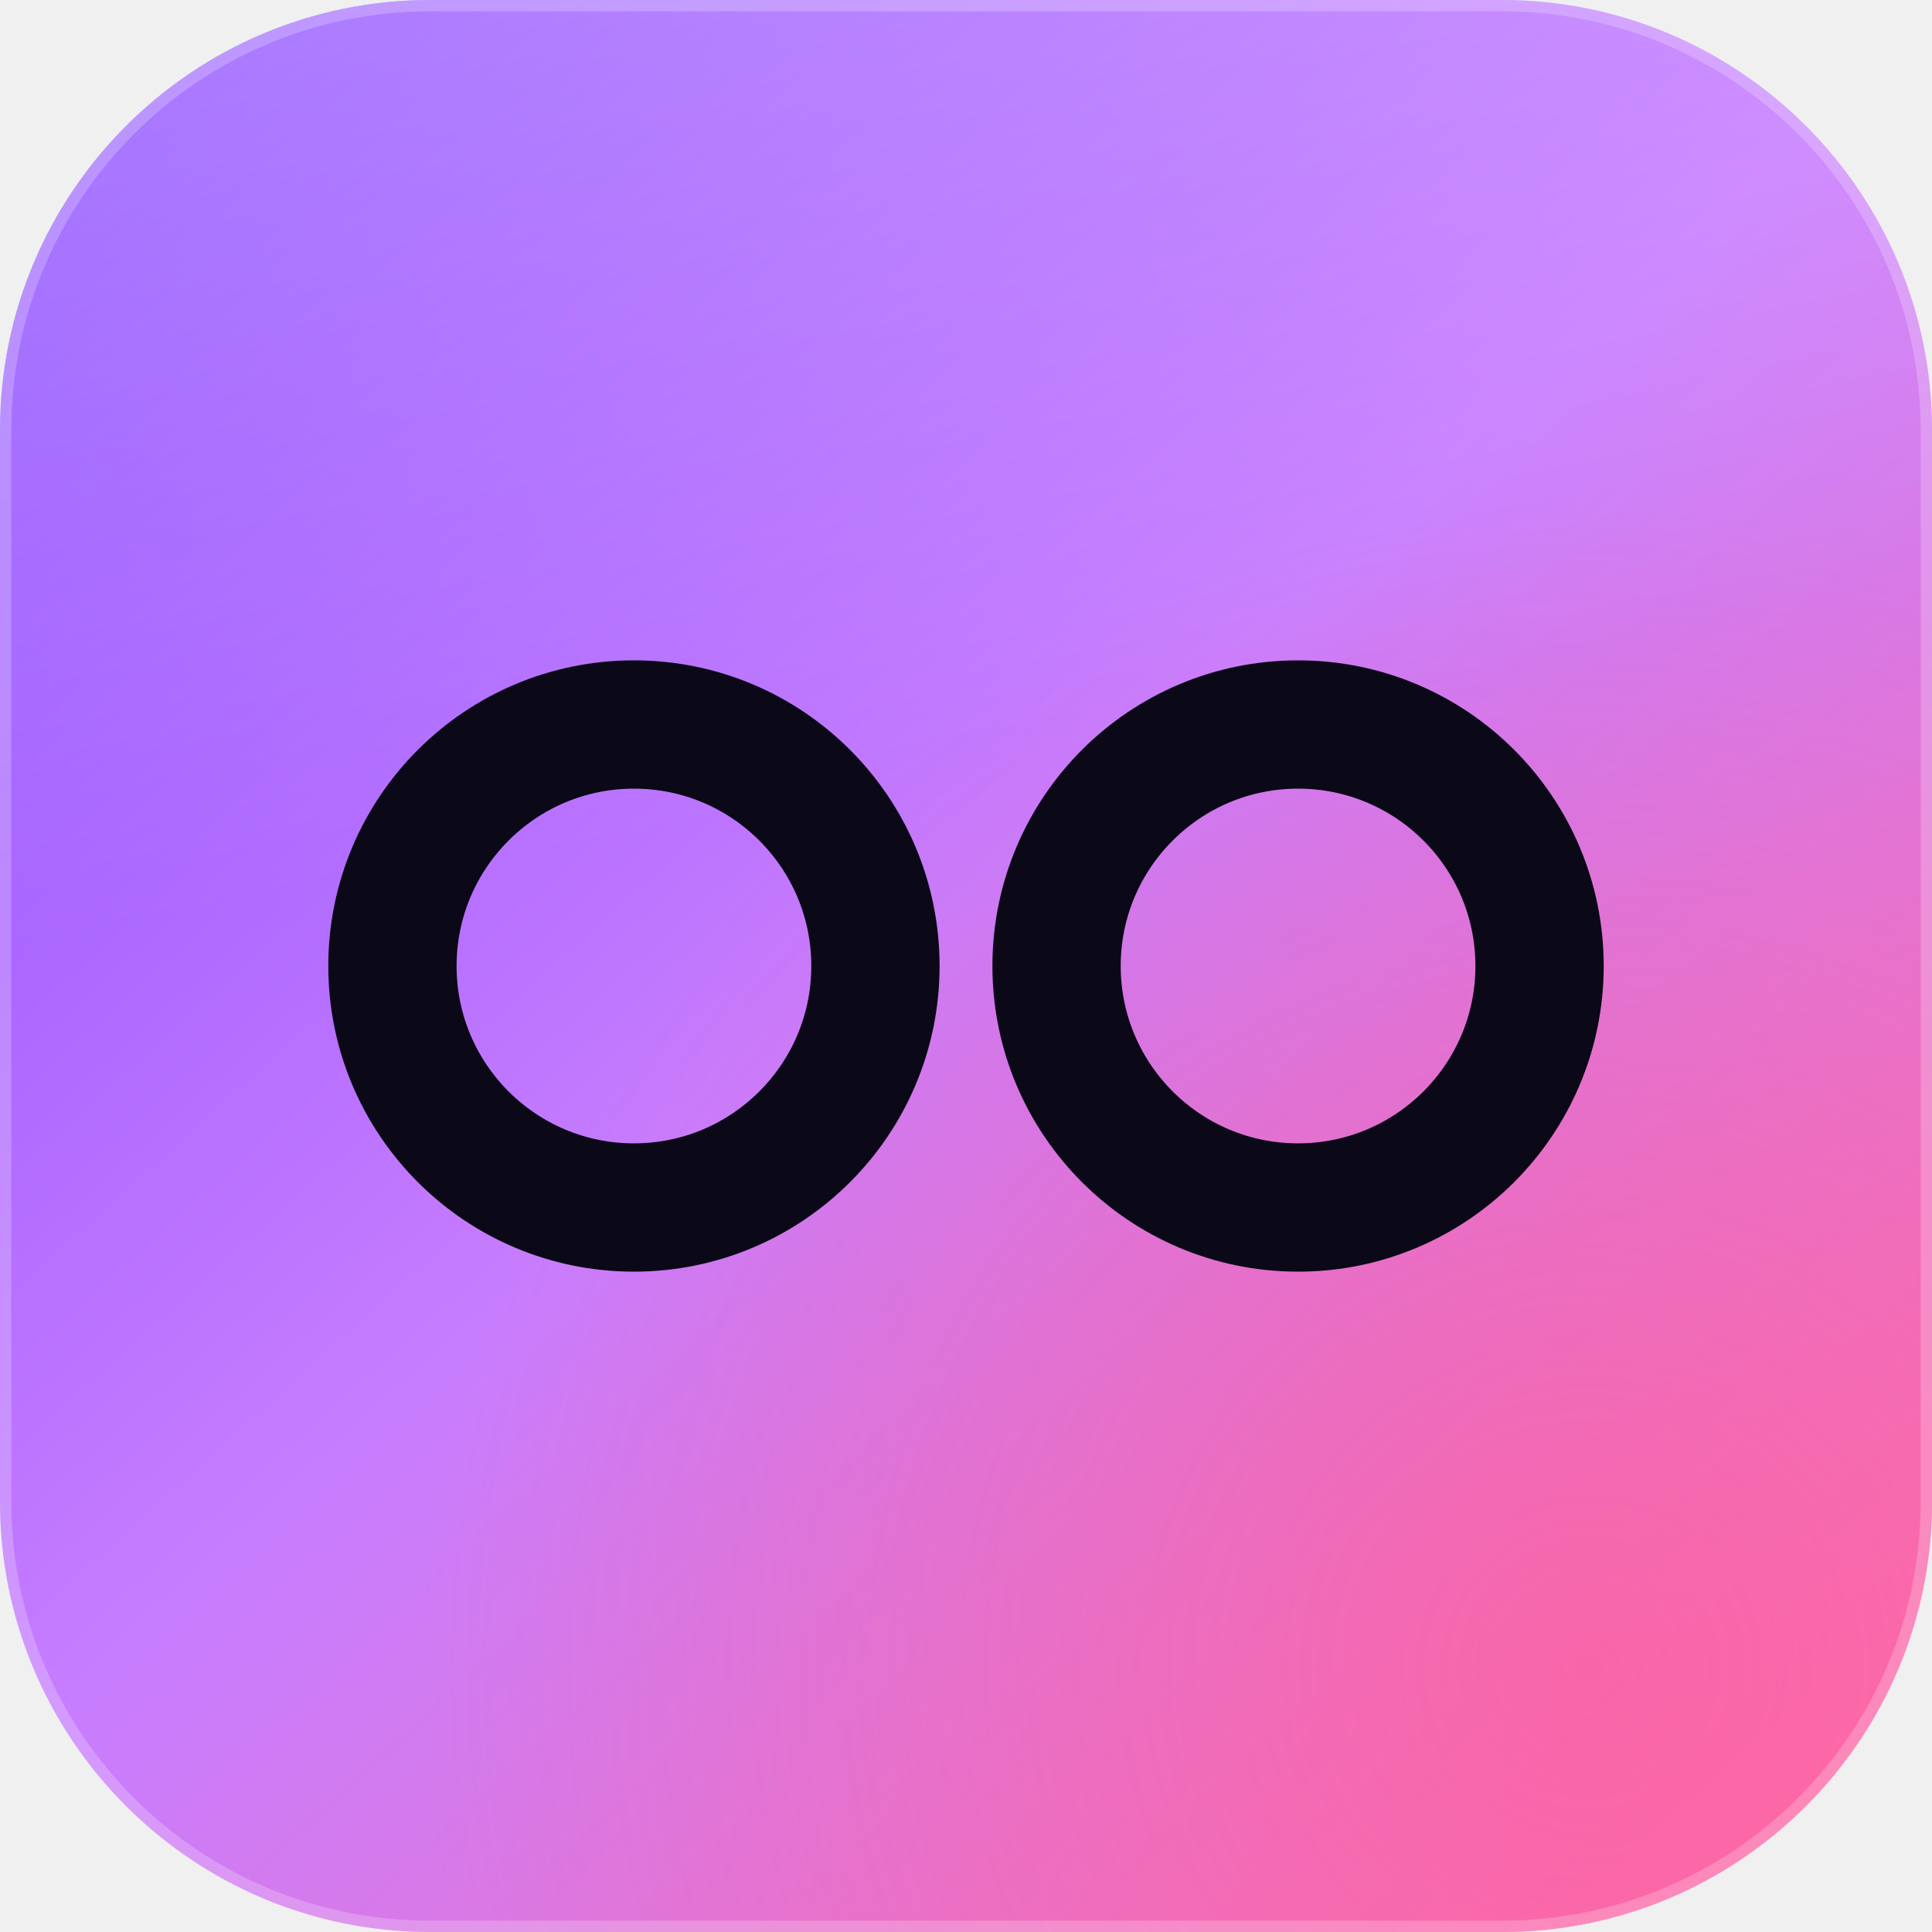
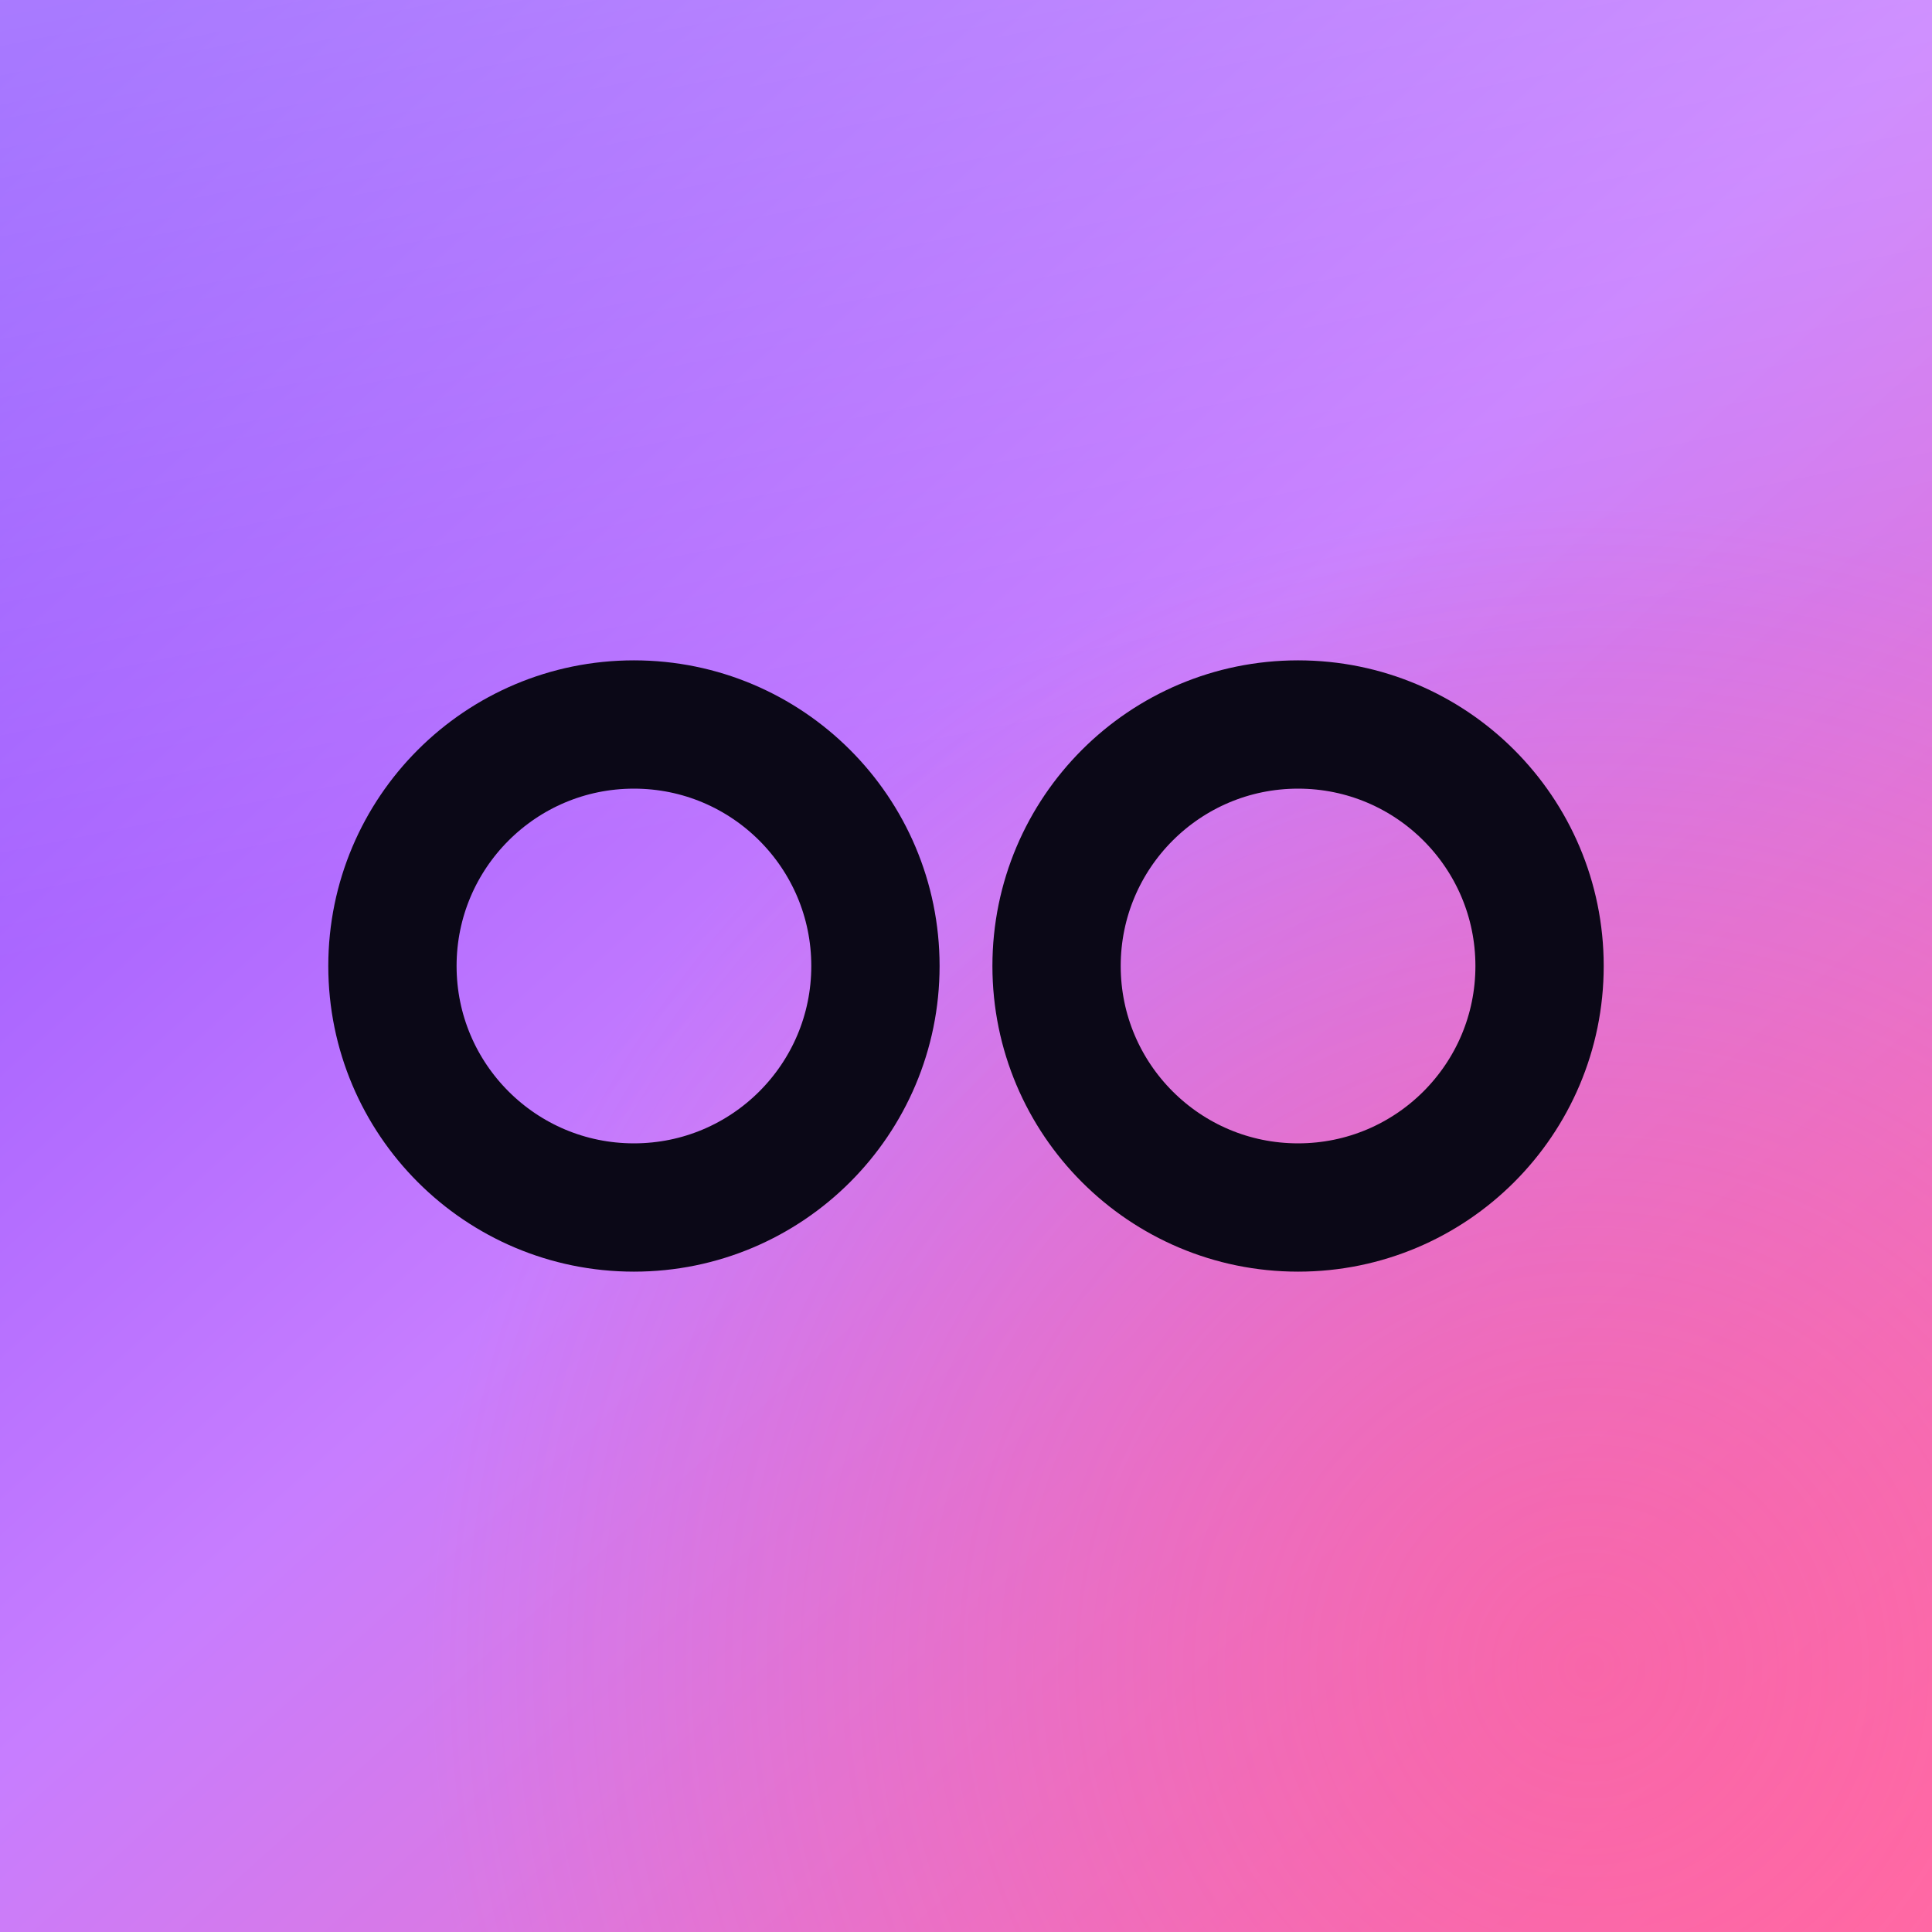
<svg xmlns="http://www.w3.org/2000/svg" viewBox="0 0 512 512" width="512" height="512" role="img" aria-label="Goossip">
  <defs>
-     <linearGradient id="g" x1="0.05" y1="0" x2="0.95" y2="1">
+     <linearGradient id="gm" x1="0.05" y1="0" x2="0.95" y2="1">
      <stop offset="0%" stop-color="#8B4DFF" />
      <stop offset="48%" stop-color="#C77DFF" />
      <stop offset="100%" stop-color="#FF6FAE" />
    </linearGradient>
-     <radialGradient id="w" cx="0.82" cy="0.86" r="0.6">
+     <radialGradient id="wm" cx="0.82" cy="0.86" r="0.6">
      <stop offset="0%" stop-color="#FF5C93" stop-opacity="0.55" />
      <stop offset="100%" stop-color="#FF5C93" stop-opacity="0" />
    </radialGradient>
-     <linearGradient id="s" x1="0" y1="0" x2="0.2" y2="1">
+     <linearGradient id="sm" x1="0" y1="0" x2="0.2" y2="1">
      <stop offset="0%" stop-color="#ffffff" stop-opacity="0.26" />
      <stop offset="48%" stop-color="#ffffff" stop-opacity="0" />
    </linearGradient>
  </defs>
-   <rect width="512" height="512" rx="114" fill="url(#g)" />
-   <rect width="512" height="512" rx="114" fill="url(#w)" />
-   <rect width="512" height="512" rx="114" fill="url(#s)" />
+   <rect width="512" height="512" fill="url(#gm)" />
+   <rect width="512" height="512" fill="url(#wm)" />
+   <rect width="512" height="512" fill="url(#sm)" />
  <g fill="none" stroke="#0b0817" stroke-width="34" stroke-linecap="round">
    <circle cx="168" cy="256" r="64" />
    <circle cx="344" cy="256" r="64" />
  </g>
-   <rect x="1.5" y="1.5" width="509" height="509" rx="112.5" fill="none" stroke="#ffffff" stroke-opacity="0.22" stroke-width="3" />
</svg>
